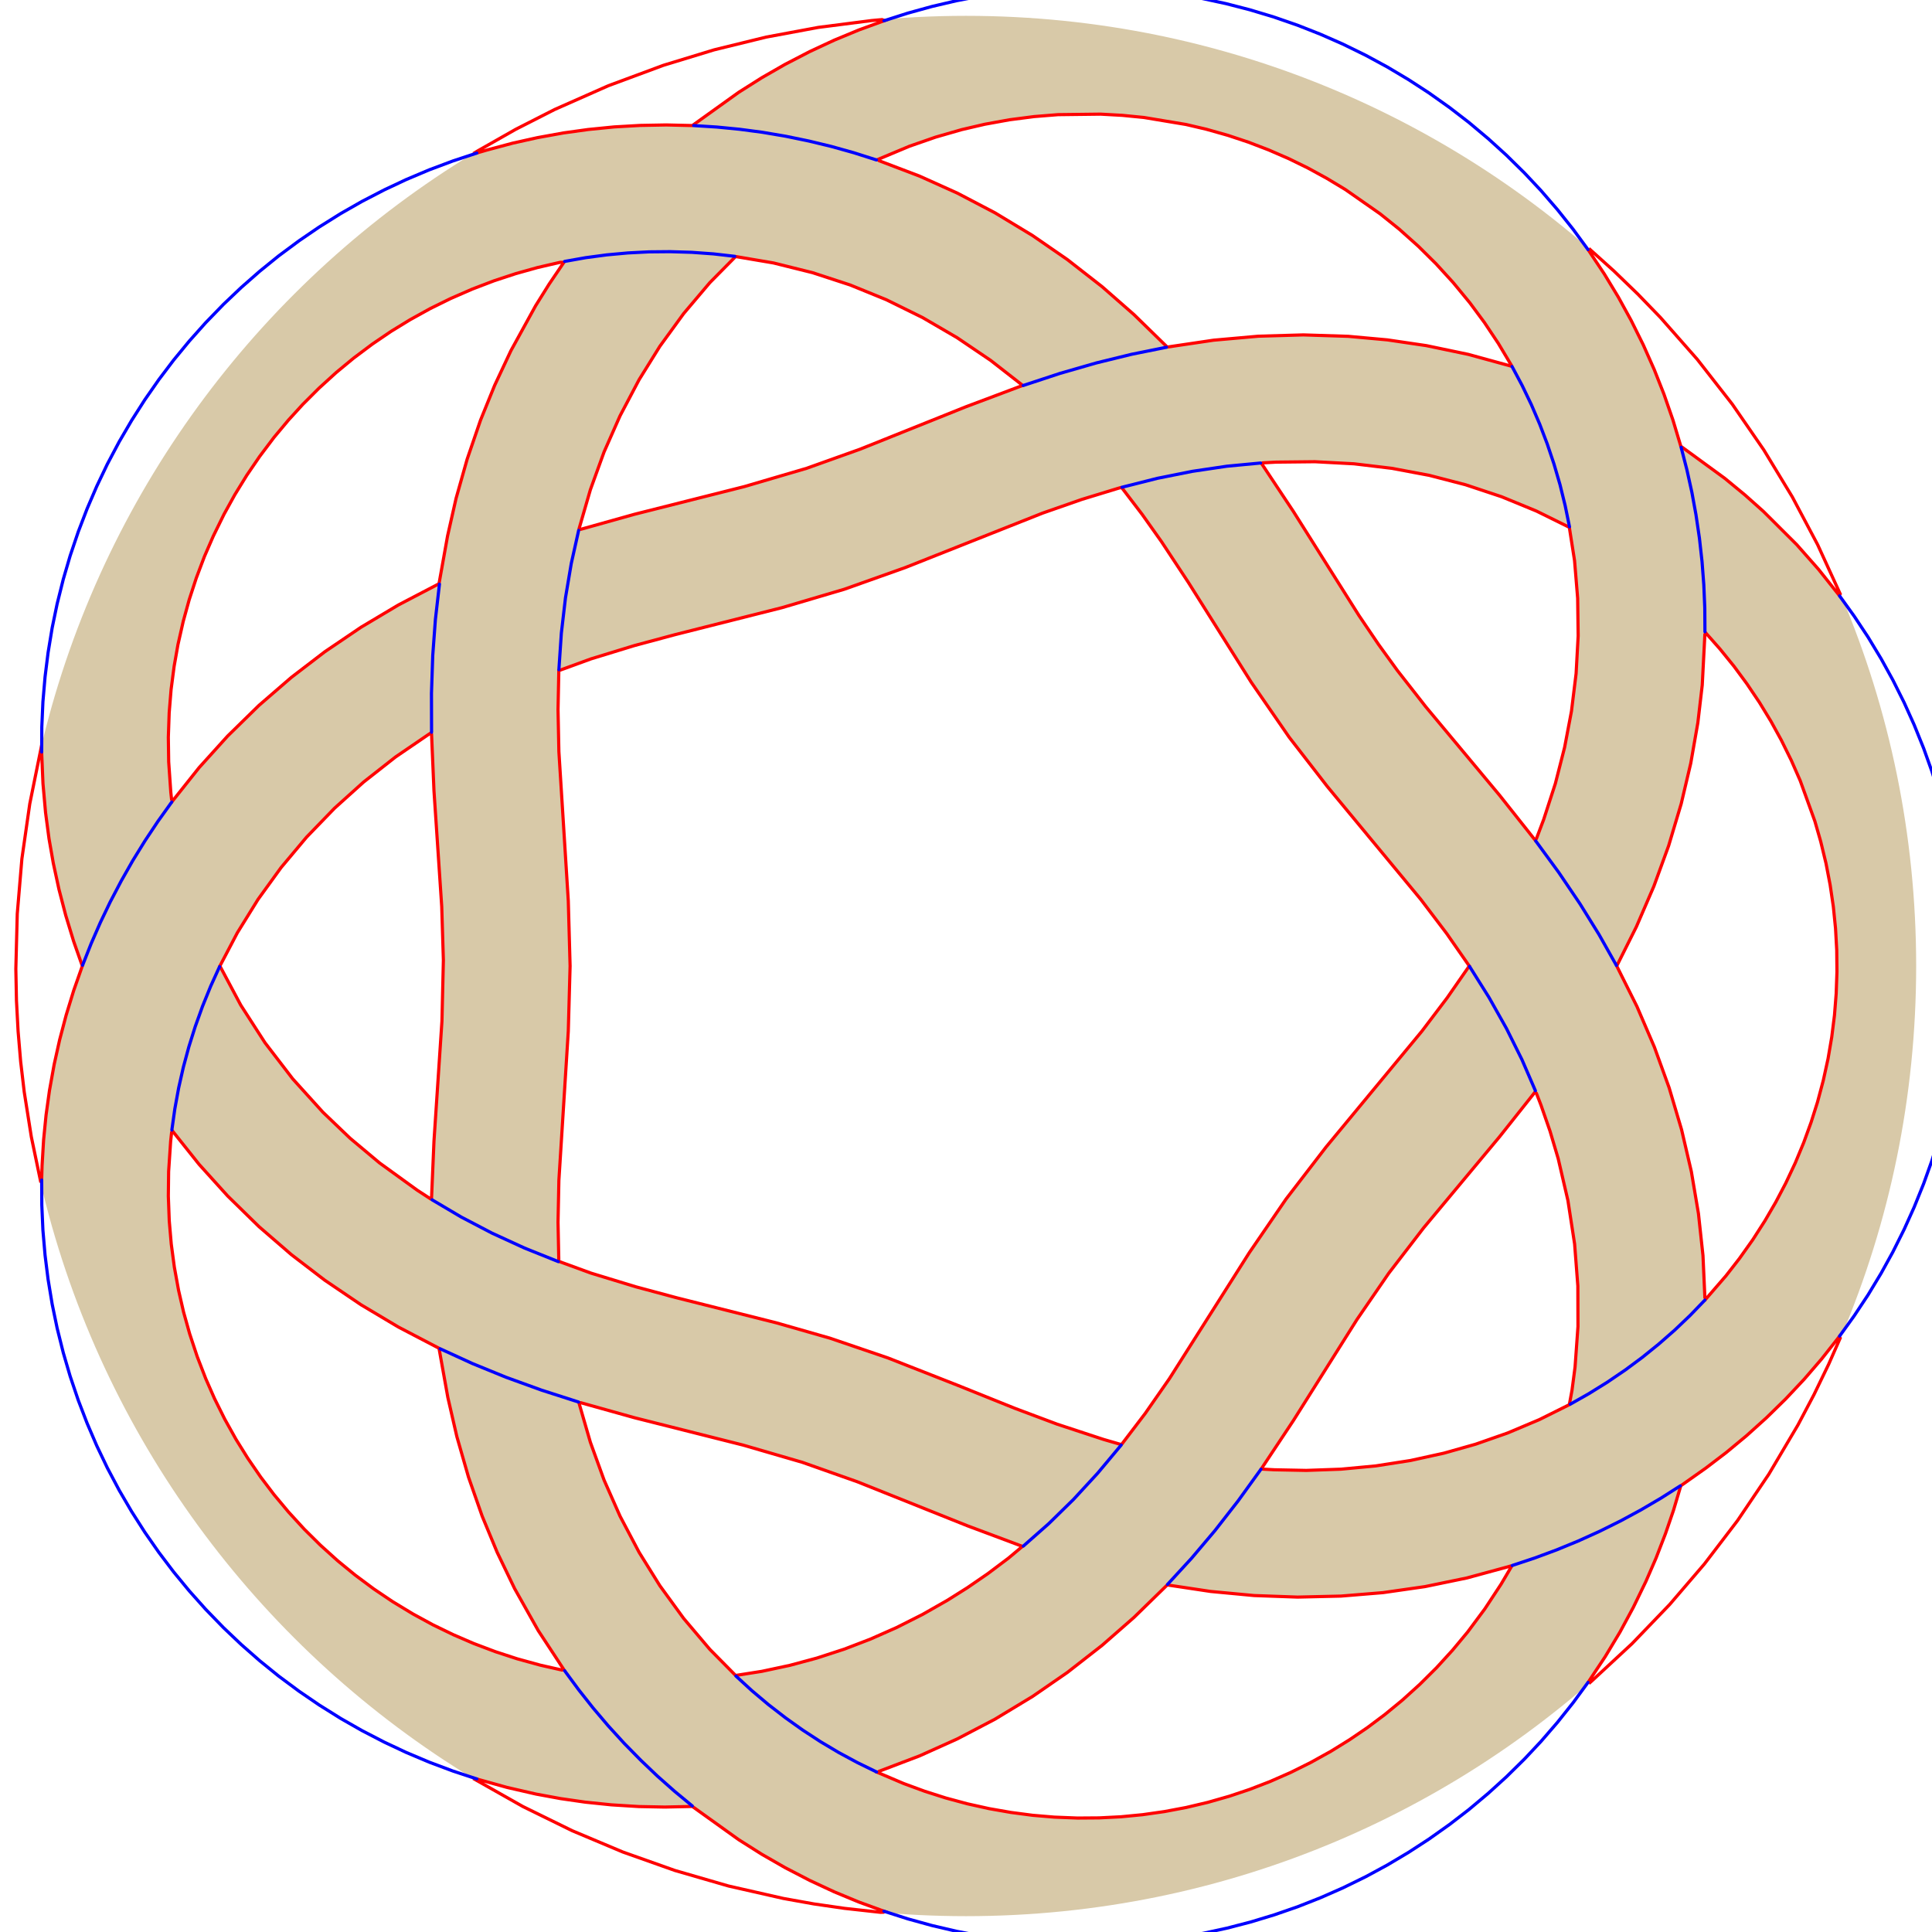
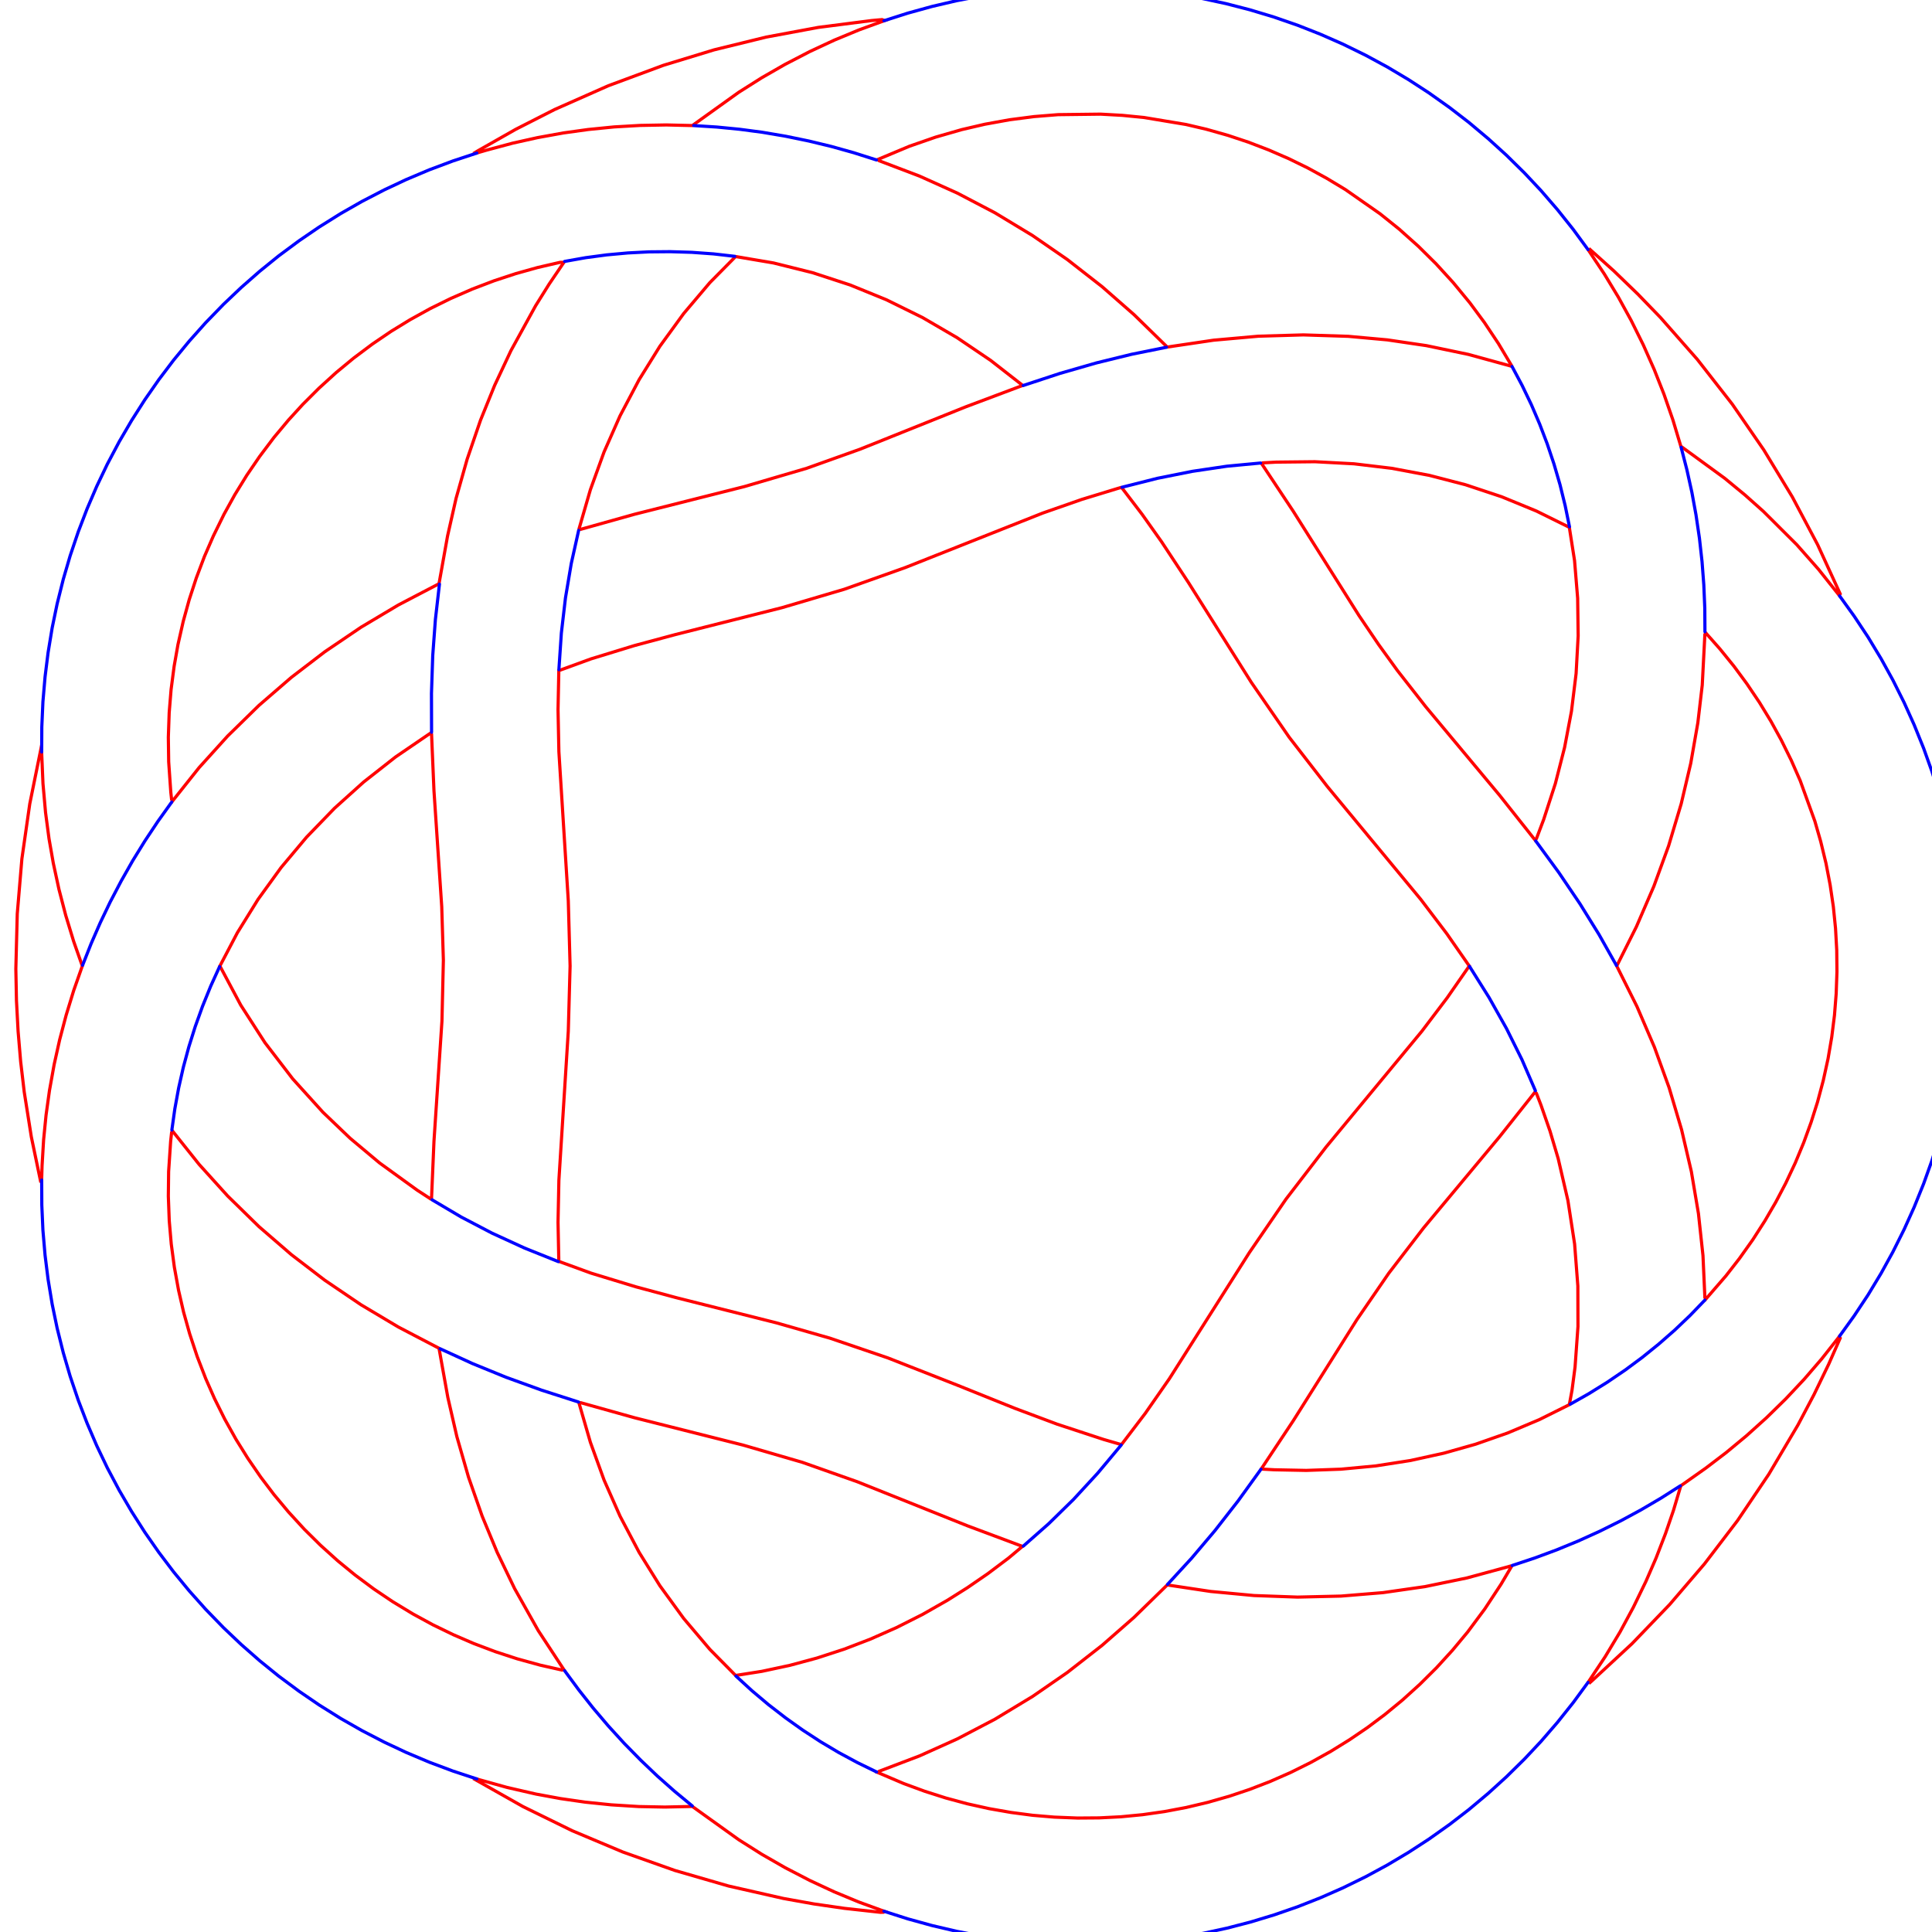
<svg xmlns="http://www.w3.org/2000/svg" width="61mm" height="61mm" viewBox="-30.5 -30.5 61 61">
-   <g id="preview">
-     <path fill="#d8c9a8" fill-rule="evenodd" d="M30 0A30 30 0 1 0 -30 0A30 30 0 1 0 30 0ZM-2.982 -29.851L-2.651 -29.881L-2.568 -29.851L-3.383 -29.554L-4.16 -29.232L-4.937 -28.87L-5.714 -28.467L-6.446 -28.047L-7.177 -27.585L-8.64 -26.536L-9.463 -26.555L-10.286 -26.54L-11.109 -26.493L-11.931 -26.411L-12.709 -26.303L-13.531 -26.154L-14.309 -25.981L-15.131 -25.761L-15.451 -25.668L-15.49 -25.691L-15.406 -25.742L-14.217 -26.417L-12.983 -27.045L-11.291 -27.794L-9.554 -28.438L-7.954 -28.926L-6.309 -29.329L-4.663 -29.635L-2.982 -29.851ZM2.907 -26.88L4.251 -26.896L4.937 -26.858L5.623 -26.79L6.949 -26.569L7.589 -26.419L8.274 -26.225L8.914 -26.012L9.554 -25.767L10.194 -25.489L10.789 -25.198L11.383 -24.874L11.977 -24.516L13.074 -23.75L13.673 -23.269L14.287 -22.72L14.841 -22.171L15.383 -21.577L15.909 -20.938L16.366 -20.32L16.808 -19.657L17.217 -18.971L17.189 -18.946L15.863 -19.31L14.537 -19.587L13.303 -19.769L12.069 -19.881L10.651 -19.926L9.234 -19.885L7.817 -19.759L6.354 -19.542L5.303 -20.568L4.297 -21.449L3.2 -22.305L2.103 -23.062L0.914 -23.781L-0.274 -24.403L-1.463 -24.938L-2.743 -25.425L-2.789 -25.463L-1.783 -25.884L-0.96 -26.17L-0.137 -26.407L0.594 -26.577L1.371 -26.718L2.149 -26.819L2.907 -26.88ZM19.665 -22.583L19.703 -22.623L20.458 -21.943L21.211 -21.215L21.922 -20.48L23.089 -19.154L24.195 -17.737L25.189 -16.295L26.089 -14.811L26.889 -13.303L27.601 -11.749L27.566 -11.708L26.916 -12.526L26.23 -13.303L25.176 -14.354L24.594 -14.873L23.954 -15.4L22.569 -16.411L22.322 -17.234L22.036 -18.057L21.729 -18.834L21.384 -19.611L20.998 -20.389L20.596 -21.12L20.153 -21.851L19.665 -22.583ZM-7.274 -22.4L-6.08 -22.198L-4.846 -21.891L-3.657 -21.502L-2.514 -21.036L-1.371 -20.473L-0.284 -19.84L0.777 -19.122L1.791 -18.331L0 -17.658L-3.337 -16.32L-5.029 -15.715L-6.994 -15.138L-10.465 -14.263L-12.16 -13.789L-12.206 -13.787L-12.217 -13.806L-11.859 -15.04L-11.428 -16.229L-10.923 -17.371L-10.32 -18.514L-9.666 -19.566L-8.914 -20.6L-8.087 -21.577L-7.274 -22.4ZM-12.818 -22.217L-12.696 -22.217L-13.161 -21.531L-13.589 -20.846L-14.368 -19.429L-14.883 -18.331L-15.328 -17.234L-15.751 -16L-16.1 -14.766L-16.369 -13.577L-16.639 -12.069L-17.92 -11.4L-19.1 -10.697L-20.247 -9.92L-21.303 -9.111L-22.323 -8.229L-23.314 -7.259L-24.214 -6.263L-25.051 -5.211L-25.082 -5.257L-25.107 -5.486L-25.174 -6.446L-25.185 -7.223L-25.158 -8L-25.098 -8.731L-25.002 -9.463L-24.881 -10.149L-24.715 -10.88L-24.526 -11.566L-24.302 -12.251L-24.046 -12.928L-23.764 -13.577L-23.427 -14.263L-23.086 -14.88L-22.706 -15.497L-22.3 -16.091L-21.852 -16.686L-21.395 -17.234L-20.936 -17.737L-20.432 -18.24L-19.886 -18.737L-19.337 -19.191L-18.743 -19.636L-18.149 -20.04L-17.554 -20.404L-16.914 -20.758L-16.272 -21.074L-15.589 -21.372L-14.903 -21.634L-14.217 -21.86L-13.531 -22.052L-12.818 -22.217ZM9.793 -15.909L11.017 -15.922L12.251 -15.856L13.44 -15.714L14.629 -15.491L15.771 -15.195L16.914 -14.815L18.011 -14.364L19.049 -13.851L19.214 -12.8L19.312 -11.611L19.328 -10.423L19.263 -9.234L19.117 -8.046L18.9 -6.903L18.608 -5.76L18.24 -4.627L18.011 -4.022L17.966 -3.978L16.844 -5.394L14.518 -8.183L13.623 -9.327L13.028 -10.149L12.409 -11.063L10.335 -14.354L9.333 -15.863L9.371 -15.886L9.793 -15.909ZM4.816 -15.086L4.891 -15.107L4.937 -15.078L5.559 -14.263L6.175 -13.394L7.019 -12.114L9.006 -8.959L10.204 -7.223L11.407 -5.669L14.359 -2.103L15.177 -1.025L15.89 0L15.191 1.006L14.395 2.057L11.37 5.714L10.104 7.36L8.945 9.051L6.422 13.029L5.659 14.126L4.928 15.086L4.891 15.107L4.343 14.948L2.88 14.467L1.554 13.97L-0.274 13.235L-2.469 12.373L-4.297 11.75L-5.989 11.266L-9.143 10.473L-10.423 10.129L-11.84 9.697L-12.856 9.326L-12.881 8.091L-12.854 6.766L-12.557 2.057L-12.5 0L-12.557 -2.057L-12.854 -6.766L-12.881 -8.091L-12.856 -9.326L-11.84 -9.697L-10.469 -10.117L-9.189 -10.461L-5.806 -11.315L-3.84 -11.896L-1.92 -12.579L2.423 -14.301L3.657 -14.732L4.816 -15.086ZM23.359 -10.514L23.804 -10.011L24.248 -9.463L24.653 -8.914L25.053 -8.32L25.415 -7.726L25.742 -7.131L26.058 -6.491L26.339 -5.851L26.802 -4.571L26.986 -3.931L27.152 -3.246L27.284 -2.56L27.385 -1.874L27.454 -1.189L27.492 -0.503L27.499 0.183L27.475 0.869L27.421 1.554L27.335 2.24L27.218 2.926L27.068 3.611L26.885 4.297L26.682 4.937L26.449 5.577L26.183 6.217L25.882 6.857L25.57 7.451L25.224 8.046L24.843 8.64L24.421 9.234L23.994 9.783L23.36 10.515L23.329 10.469L23.269 9.143L23.126 7.817L22.902 6.491L22.593 5.166L22.199 3.84L21.735 2.56L21.185 1.28L20.546 0L21.166 -1.239L21.717 -2.514L22.184 -3.794L22.581 -5.12L22.883 -6.4L23.107 -7.68L23.246 -8.869L23.329 -10.469L23.359 -10.514ZM-16.965 -7.314L-16.914 -7.347L-16.874 -7.314L-16.798 -5.531L-16.553 -1.874L-16.501 -0.183L-16.546 1.737L-16.798 5.531L-16.874 7.314L-16.914 7.347L-17.326 7.079L-18.517 6.217L-19.444 5.44L-20.304 4.617L-21.257 3.564L-22.133 2.423L-22.899 1.234L-23.557 0L-23.005 -1.051L-22.353 -2.103L-21.625 -3.109L-20.82 -4.069L-19.936 -4.983L-19.017 -5.81L-18.011 -6.6L-16.965 -7.314ZM-29.217 -6.811L-29.184 -6.72L-29.143 -5.76L-29.062 -4.846L-28.953 -4.023L-28.817 -3.246L-28.639 -2.423L-28.425 -1.6L-28.174 -0.777L-27.901 0L-28.174 0.777L-28.412 1.554L-28.617 2.331L-28.79 3.109L-28.938 3.931L-29.046 4.709L-29.123 5.486L-29.172 6.309L-29.184 6.72L-29.211 6.833L-29.511 5.394L-29.735 3.977L-29.848 3.017L-29.929 2.057L-29.98 1.097L-30 0.091L-29.955 -1.646L-29.809 -3.383L-29.56 -5.12L-29.217 -6.811ZM17.932 4.023L17.966 3.978L18.011 4.022L18.153 4.389L18.439 5.211L18.697 6.08L19.005 7.406L19.216 8.777L19.318 10.103L19.322 11.383L19.23 12.663L19.134 13.394L19.049 13.851L18.103 14.322L17.097 14.746L16.091 15.098L15.086 15.382L14.034 15.613L12.937 15.784L11.84 15.887L10.743 15.926L9.737 15.906L9.371 15.886L9.333 15.863L10.335 14.354L12.343 11.164L13.349 9.699L14.444 8.274L16.844 5.394L17.932 4.023ZM-25.052 5.211L-24.214 6.263L-23.314 7.259L-22.323 8.229L-21.303 9.111L-20.247 9.92L-19.1 10.697L-17.92 11.4L-16.639 12.069L-16.36 13.623L-16.076 14.857L-15.708 16.137L-15.276 17.371L-14.802 18.514L-14.252 19.657L-13.506 20.983L-12.696 22.217L-12.754 22.23L-13.44 22.075L-14.171 21.874L-14.857 21.65L-15.543 21.391L-16.183 21.115L-16.833 20.8L-17.463 20.457L-18.103 20.069L-18.697 19.669L-19.291 19.227L-19.84 18.777L-20.384 18.286L-20.892 17.783L-21.394 17.235L-21.852 16.686L-22.268 16.137L-22.676 15.543L-23.046 14.949L-23.403 14.309L-23.726 13.66L-24.004 13.029L-24.274 12.33L-24.512 11.611L-24.704 10.926L-24.862 10.24L-24.995 9.509L-25.093 8.777L-25.156 8.046L-25.185 7.269L-25.176 6.491L-25.112 5.531L-25.082 5.257L-25.052 5.211ZM27.535 11.749L27.566 11.708L27.601 11.749L27.239 12.571L26.775 13.531L26.268 14.491L25.348 16.046L24.361 17.509L23.314 18.88L22.217 20.16L21.029 21.396L19.749 22.583L19.703 22.623L19.665 22.583L20.182 21.806L20.649 21.029L21.069 20.251L21.468 19.429L21.786 18.697L22.086 17.92L22.337 17.189L22.569 16.411L23.36 15.852L24 15.364L24.64 14.834L25.274 14.263L25.881 13.669L26.469 13.042L27.017 12.405L27.535 11.749ZM-12.217 13.806L-12.206 13.787L-12.16 13.789L-10.465 14.263L-7.04 15.126L-5.166 15.671L-3.429 16.285L0.046 17.675L1.783 18.325L1.339 18.697L0.686 19.188L0.046 19.628L-0.581 20.023L-1.371 20.473L-2.194 20.888L-3.017 21.252L-3.84 21.568L-4.709 21.851L-5.559 22.08L-6.446 22.27L-7.274 22.4L-8.087 21.577L-8.914 20.6L-9.666 19.566L-10.32 18.514L-10.923 17.371L-11.428 16.229L-11.859 15.04L-12.217 13.806ZM17.104 18.971L17.189 18.946L17.217 18.971L16.893 19.52L16.382 20.297L15.838 21.029L15.36 21.604L14.857 22.155L14.335 22.674L13.78 23.177L13.224 23.634L12.674 24.046L12.114 24.427L11.52 24.795L10.88 25.15L10.25 25.463L9.6 25.749L8.96 25.996L8.32 26.211L7.634 26.407L6.949 26.569L6.263 26.698L5.577 26.796L4.891 26.862L4.206 26.897L3.52 26.902L2.789 26.873L2.103 26.815L1.417 26.725L0.731 26.605L0.046 26.453L-0.64 26.268L-1.302 26.057L-1.966 25.813L-2.789 25.463L-2.743 25.425L-1.463 24.938L-0.274 24.403L0.914 23.781L2.103 23.062L3.2 22.305L4.297 21.449L5.303 20.568L6.354 19.542L7.726 19.748L9.097 19.877L10.469 19.926L11.84 19.894L13.166 19.785L14.491 19.595L15.817 19.321L17.104 18.971ZM-15.49 25.691L-15.451 25.668L-14.491 25.935L-13.577 26.145L-12.8 26.288L-12.023 26.4L-11.2 26.485L-10.331 26.539L-9.509 26.555L-8.64 26.536L-7.177 27.585L-6.446 28.047L-5.714 28.467L-4.937 28.87L-4.16 29.232L-3.383 29.554L-2.568 29.851L-2.606 29.876L-2.697 29.879L-3.84 29.753L-4.8 29.614L-5.76 29.442L-7.497 29.048L-9.189 28.558L-10.834 27.975L-12.434 27.302L-13.989 26.539L-15.49 25.691Z" />
-   </g>
  <g id="cut" fill="none" stroke="#ff0000" stroke-width="0.1">
    <path d="M-2.982 -29.851L-2.651 -29.881L-2.568 -29.851L-3.383 -29.554L-4.16 -29.232L-4.937 -28.87L-5.714 -28.467L-6.446 -28.047L-7.177 -27.585L-8.64 -26.536L-9.463 -26.555L-10.286 -26.54L-11.109 -26.493L-11.931 -26.411L-12.709 -26.303L-13.531 -26.154L-14.309 -25.981L-15.131 -25.761L-15.451 -25.668L-15.49 -25.691L-15.406 -25.742L-14.217 -26.417L-12.983 -27.045L-11.291 -27.794L-9.554 -28.438L-7.954 -28.926L-6.309 -29.329L-4.663 -29.635L-2.982 -29.851ZM2.907 -26.88L4.251 -26.896L4.937 -26.858L5.623 -26.79L6.949 -26.569L7.589 -26.419L8.274 -26.225L8.914 -26.012L9.554 -25.767L10.194 -25.489L10.789 -25.198L11.383 -24.874L11.977 -24.516L13.074 -23.75L13.673 -23.269L14.287 -22.72L14.841 -22.171L15.383 -21.577L15.909 -20.938L16.366 -20.32L16.808 -19.657L17.217 -18.971L17.189 -18.946L15.863 -19.31L14.537 -19.587L13.303 -19.769L12.069 -19.881L10.651 -19.926L9.234 -19.885L7.817 -19.759L6.354 -19.542L5.303 -20.568L4.297 -21.449L3.2 -22.305L2.103 -23.062L0.914 -23.781L-0.274 -24.403L-1.463 -24.938L-2.743 -25.425L-2.789 -25.463L-1.783 -25.884L-0.96 -26.17L-0.137 -26.407L0.594 -26.577L1.371 -26.718L2.149 -26.819L2.907 -26.88ZM19.665 -22.583L19.703 -22.623L20.458 -21.943L21.211 -21.215L21.922 -20.48L23.089 -19.154L24.195 -17.737L25.189 -16.295L26.089 -14.811L26.889 -13.303L27.601 -11.749L27.566 -11.708L26.916 -12.526L26.23 -13.303L25.176 -14.354L24.594 -14.873L23.954 -15.4L22.569 -16.411L22.322 -17.234L22.036 -18.057L21.729 -18.834L21.384 -19.611L20.998 -20.389L20.596 -21.12L20.153 -21.851L19.665 -22.583ZM-7.274 -22.4L-6.08 -22.198L-4.846 -21.891L-3.657 -21.502L-2.514 -21.036L-1.371 -20.473L-0.284 -19.84L0.777 -19.122L1.791 -18.331L0 -17.658L-3.337 -16.32L-5.029 -15.715L-6.994 -15.138L-10.465 -14.263L-12.16 -13.789L-12.206 -13.787L-12.217 -13.806L-11.859 -15.04L-11.428 -16.229L-10.923 -17.371L-10.32 -18.514L-9.666 -19.566L-8.914 -20.6L-8.087 -21.577L-7.274 -22.4ZM-12.818 -22.217L-12.696 -22.217L-13.161 -21.531L-13.589 -20.846L-14.368 -19.429L-14.883 -18.331L-15.328 -17.234L-15.751 -16L-16.1 -14.766L-16.369 -13.577L-16.639 -12.069L-17.92 -11.4L-19.1 -10.697L-20.247 -9.92L-21.303 -9.111L-22.323 -8.229L-23.314 -7.259L-24.214 -6.263L-25.051 -5.211L-25.082 -5.257L-25.107 -5.486L-25.174 -6.446L-25.185 -7.223L-25.158 -8L-25.098 -8.731L-25.002 -9.463L-24.881 -10.149L-24.715 -10.88L-24.526 -11.566L-24.302 -12.251L-24.046 -12.928L-23.764 -13.577L-23.427 -14.263L-23.086 -14.88L-22.706 -15.497L-22.3 -16.091L-21.852 -16.686L-21.395 -17.234L-20.936 -17.737L-20.432 -18.24L-19.886 -18.737L-19.337 -19.191L-18.743 -19.636L-18.149 -20.04L-17.554 -20.404L-16.914 -20.758L-16.272 -21.074L-15.589 -21.372L-14.903 -21.634L-14.217 -21.86L-13.531 -22.052L-12.818 -22.217ZM9.793 -15.909L11.017 -15.922L12.251 -15.856L13.44 -15.714L14.629 -15.491L15.771 -15.195L16.914 -14.815L18.011 -14.364L19.049 -13.851L19.214 -12.8L19.312 -11.611L19.328 -10.423L19.263 -9.234L19.117 -8.046L18.9 -6.903L18.608 -5.76L18.24 -4.627L18.011 -4.022L17.966 -3.978L16.844 -5.394L14.518 -8.183L13.623 -9.327L13.028 -10.149L12.409 -11.063L10.335 -14.354L9.333 -15.863L9.371 -15.886L9.793 -15.909ZM4.816 -15.086L4.891 -15.107L4.937 -15.078L5.559 -14.263L6.175 -13.394L7.019 -12.114L9.006 -8.959L10.204 -7.223L11.407 -5.669L14.359 -2.103L15.177 -1.025L15.89 0L15.191 1.006L14.395 2.057L11.37 5.714L10.104 7.36L8.945 9.051L6.422 13.029L5.659 14.126L4.928 15.086L4.891 15.107L4.343 14.948L2.88 14.467L1.554 13.97L-0.274 13.235L-2.469 12.373L-4.297 11.75L-5.989 11.266L-9.143 10.473L-10.423 10.129L-11.84 9.697L-12.856 9.326L-12.881 8.091L-12.854 6.766L-12.557 2.057L-12.5 0L-12.557 -2.057L-12.854 -6.766L-12.881 -8.091L-12.856 -9.326L-11.84 -9.697L-10.469 -10.117L-9.189 -10.461L-5.806 -11.315L-3.84 -11.896L-1.92 -12.579L2.423 -14.301L3.657 -14.732L4.816 -15.086ZM23.359 -10.514L23.804 -10.011L24.248 -9.463L24.653 -8.914L25.053 -8.32L25.415 -7.726L25.742 -7.131L26.058 -6.491L26.339 -5.851L26.802 -4.571L26.986 -3.931L27.152 -3.246L27.284 -2.56L27.385 -1.874L27.454 -1.189L27.492 -0.503L27.499 0.183L27.475 0.869L27.421 1.554L27.335 2.24L27.218 2.926L27.068 3.611L26.885 4.297L26.682 4.937L26.449 5.577L26.183 6.217L25.882 6.857L25.57 7.451L25.224 8.046L24.843 8.64L24.421 9.234L23.994 9.783L23.36 10.515L23.329 10.469L23.269 9.143L23.126 7.817L22.902 6.491L22.593 5.166L22.199 3.84L21.735 2.56L21.185 1.28L20.546 0L21.166 -1.239L21.717 -2.514L22.184 -3.794L22.581 -5.12L22.883 -6.4L23.107 -7.68L23.246 -8.869L23.329 -10.469L23.359 -10.514ZM-16.965 -7.314L-16.914 -7.347L-16.874 -7.314L-16.798 -5.531L-16.553 -1.874L-16.501 -0.183L-16.546 1.737L-16.798 5.531L-16.874 7.314L-16.914 7.347L-17.326 7.079L-18.517 6.217L-19.444 5.44L-20.304 4.617L-21.257 3.564L-22.133 2.423L-22.899 1.234L-23.557 0L-23.005 -1.051L-22.353 -2.103L-21.625 -3.109L-20.82 -4.069L-19.936 -4.983L-19.017 -5.81L-18.011 -6.6L-16.965 -7.314ZM-29.217 -6.811L-29.184 -6.72L-29.143 -5.76L-29.062 -4.846L-28.953 -4.023L-28.817 -3.246L-28.639 -2.423L-28.425 -1.6L-28.174 -0.777L-27.901 0L-28.174 0.777L-28.412 1.554L-28.617 2.331L-28.79 3.109L-28.938 3.931L-29.046 4.709L-29.123 5.486L-29.172 6.309L-29.184 6.72L-29.211 6.833L-29.511 5.394L-29.735 3.977L-29.848 3.017L-29.929 2.057L-29.98 1.097L-30 0.091L-29.955 -1.646L-29.809 -3.383L-29.56 -5.12L-29.217 -6.811ZM17.932 4.023L17.966 3.978L18.011 4.022L18.153 4.389L18.439 5.211L18.697 6.08L19.005 7.406L19.216 8.777L19.318 10.103L19.322 11.383L19.23 12.663L19.134 13.394L19.049 13.851L18.103 14.322L17.097 14.746L16.091 15.098L15.086 15.382L14.034 15.613L12.937 15.784L11.84 15.887L10.743 15.926L9.737 15.906L9.371 15.886L9.333 15.863L10.335 14.354L12.343 11.164L13.349 9.699L14.444 8.274L16.844 5.394L17.932 4.023ZM-25.052 5.211L-24.214 6.263L-23.314 7.259L-22.323 8.229L-21.303 9.111L-20.247 9.92L-19.1 10.697L-17.92 11.4L-16.639 12.069L-16.36 13.623L-16.076 14.857L-15.708 16.137L-15.276 17.371L-14.802 18.514L-14.252 19.657L-13.506 20.983L-12.696 22.217L-12.754 22.23L-13.44 22.075L-14.171 21.874L-14.857 21.65L-15.543 21.391L-16.183 21.115L-16.833 20.8L-17.463 20.457L-18.103 20.069L-18.697 19.669L-19.291 19.227L-19.84 18.777L-20.384 18.286L-20.892 17.783L-21.394 17.235L-21.852 16.686L-22.268 16.137L-22.676 15.543L-23.046 14.949L-23.403 14.309L-23.726 13.66L-24.004 13.029L-24.274 12.33L-24.512 11.611L-24.704 10.926L-24.862 10.24L-24.995 9.509L-25.093 8.777L-25.156 8.046L-25.185 7.269L-25.176 6.491L-25.112 5.531L-25.082 5.257L-25.052 5.211ZM27.535 11.749L27.566 11.708L27.601 11.749L27.239 12.571L26.775 13.531L26.268 14.491L25.348 16.046L24.361 17.509L23.314 18.88L22.217 20.16L21.029 21.396L19.749 22.583L19.703 22.623L19.665 22.583L20.182 21.806L20.649 21.029L21.069 20.251L21.468 19.429L21.786 18.697L22.086 17.92L22.337 17.189L22.569 16.411L23.36 15.852L24 15.364L24.64 14.834L25.274 14.263L25.881 13.669L26.469 13.042L27.017 12.405L27.535 11.749ZM-12.217 13.806L-12.206 13.787L-12.16 13.789L-10.465 14.263L-7.04 15.126L-5.166 15.671L-3.429 16.285L0.046 17.675L1.783 18.325L1.339 18.697L0.686 19.188L0.046 19.628L-0.581 20.023L-1.371 20.473L-2.194 20.888L-3.017 21.252L-3.84 21.568L-4.709 21.851L-5.559 22.08L-6.446 22.27L-7.274 22.4L-8.087 21.577L-8.914 20.6L-9.666 19.566L-10.32 18.514L-10.923 17.371L-11.428 16.229L-11.859 15.04L-12.217 13.806ZM17.104 18.971L17.189 18.946L17.217 18.971L16.893 19.52L16.382 20.297L15.838 21.029L15.36 21.604L14.857 22.155L14.335 22.674L13.78 23.177L13.224 23.634L12.674 24.046L12.114 24.427L11.52 24.795L10.88 25.15L10.25 25.463L9.6 25.749L8.96 25.996L8.32 26.211L7.634 26.407L6.949 26.569L6.263 26.698L5.577 26.796L4.891 26.862L4.206 26.897L3.52 26.902L2.789 26.873L2.103 26.815L1.417 26.725L0.731 26.605L0.046 26.453L-0.64 26.268L-1.302 26.057L-1.966 25.813L-2.789 25.463L-2.743 25.425L-1.463 24.938L-0.274 24.403L0.914 23.781L2.103 23.062L3.2 22.305L4.297 21.449L5.303 20.568L6.354 19.542L7.726 19.748L9.097 19.877L10.469 19.926L11.84 19.894L13.166 19.785L14.491 19.595L15.817 19.321L17.104 18.971ZM-15.49 25.691L-15.451 25.668L-14.491 25.935L-13.577 26.145L-12.8 26.288L-12.023 26.4L-11.2 26.485L-10.331 26.539L-9.509 26.555L-8.64 26.536L-7.177 27.585L-6.446 28.047L-5.714 28.467L-4.937 28.87L-4.16 29.232L-3.383 29.554L-2.568 29.851L-2.606 29.876L-2.697 29.879L-3.84 29.753L-4.8 29.614L-5.76 29.442L-7.497 29.048L-9.189 28.558L-10.834 27.975L-12.434 27.302L-13.989 26.539L-15.49 25.691Z" />
  </g>
  <g id="engrave" fill="none" stroke="#0000ff" stroke-width="0.1" stroke-linecap="round">
    <path d="M17.241 -18.928L17.558 -18.332L17.849 -17.726L18.113 -17.11L18.351 -16.486L18.563 -15.855L18.755 -15.197L18.918 -14.534L19.054 -13.868M4.9 15.125L4.158 16.013L3.398 16.838L2.613 17.607L1.81 18.315M-25.074 5.179L-24.98 4.511L-24.859 3.849L-24.711 3.195L-24.537 2.551L-24.337 1.916L-24.105 1.271L-23.848 0.638L-23.567 0.02M4.926 -15.116L6.048 -15.399L7.149 -15.619L8.236 -15.78L9.301 -15.881M23.329 10.549L22.861 11.034L22.374 11.498L21.87 11.939L21.35 12.359L20.816 12.755L20.248 13.141L19.669 13.501L19.078 13.836M-12.871 9.334L-13.944 8.903L-14.964 8.435L-15.938 7.926L-16.859 7.381M-12.673 -22.246L-12.009 -22.364L-11.343 -22.453L-10.675 -22.514L-10.008 -22.548L-9.343 -22.554L-8.657 -22.533L-7.976 -22.484L-7.302 -22.407M15.899 0.014L16.514 0.994L17.064 1.972L17.553 2.956L17.978 3.938M-2.823 25.447L-3.429 25.151L-4.021 24.832L-4.597 24.489L-5.156 24.124L-5.698 23.738L-6.241 23.318L-6.763 22.878L-7.263 22.419M-12.854 -9.356L-12.776 -10.511L-12.646 -11.625L-12.463 -12.709L-12.23 -13.753M22.579 -16.376L22.761 -15.668L22.918 -14.958L23.048 -14.247L23.157 -13.508L23.239 -12.771L23.295 -12.036L23.326 -11.306L23.331 -10.553M9.313 15.889L8.594 16.885L7.86 17.826L7.122 18.699L6.363 19.525M-27.892 -0.024L-27.624 -0.703L-27.333 -1.37L-27.021 -2.021L-26.674 -2.683L-26.308 -3.328L-25.921 -3.955L-25.516 -4.564L-25.078 -5.176M1.805 -18.328L2.972 -18.712L4.119 -19.042L5.229 -19.314L6.329 -19.536M22.552 16.414L21.935 16.806L21.308 17.174L20.672 17.518L20.003 17.85L19.327 18.156L18.646 18.436L17.96 18.69L17.246 18.928M-12.233 13.767L-13.403 13.391L-14.525 12.984L-15.583 12.552L-16.603 12.085M-8.597 -26.535L-7.867 -26.489L-7.144 -26.418L-6.427 -26.323L-5.691 -26.198L-4.964 -26.048L-4.248 -25.875L-3.544 -25.678L-2.827 -25.45M17.989 -3.947L18.714 -2.956L19.383 -1.967L19.985 -0.996L20.536 -0.018M-8.642 26.52L-9.205 26.054L-9.749 25.572L-10.272 25.073L-10.795 24.54L-11.295 23.992L-11.772 23.43L-12.225 22.857L-12.672 22.251M-16.874 -7.38L-16.877 -8.609L-16.837 -9.802L-16.753 -10.941L-16.625 -12.056M9.734 -29.958L10.467 -29.704L11.188 -29.42L11.898 -29.108L12.621 -28.754L13.302 -28.385L13.967 -27.989L14.615 -27.568L15.27 -27.103L15.881 -26.632L16.494 -26.117L17.063 -25.6L17.632 -25.04L18.156 -24.481L18.676 -23.879L19.17 -23.259L19.638 -22.621M-15.445 25.667L-16.197 25.419L-16.939 25.141L-17.672 24.832L-18.366 24.506L-19.074 24.139L-19.742 23.758L-20.421 23.333L-21.058 22.898L-21.703 22.419L-22.303 21.933L-22.885 21.422L-23.446 20.889L-24.007 20.31L-24.523 19.732L-25.016 19.133L-25.484 18.515L-25.927 17.879L-26.344 17.225L-26.735 16.556L-27.112 15.844L-27.446 15.145L-27.751 14.434L-28.028 13.713L-28.285 12.952L-28.502 12.211L-28.696 11.434L-28.852 10.681L-28.982 9.894L-29.077 9.134L-29.145 8.341L-29.18 7.549L-29.184 6.758M27.582 -11.686L28.044 -11.044L28.482 -10.383L28.893 -9.702L29.263 -9.031L29.62 -8.317L29.936 -7.616L30.236 -6.874L30.496 -6.147L30.735 -5.381L30.936 -4.634L31.106 -3.879L31.246 -3.118L31.36 -2.32L31.438 -1.549L31.484 -0.775L31.5 0L31.484 0.775L31.438 1.549L31.36 2.32L31.246 3.118L31.106 3.879L30.936 4.634L30.735 5.381L30.496 6.147L30.236 6.874L29.936 7.616L29.62 8.317L29.263 9.031L28.893 9.702L28.482 10.383L28.044 11.044L27.582 11.686M-29.184 -6.758L-29.18 -7.549L-29.145 -8.341L-29.077 -9.134L-28.982 -9.894L-28.852 -10.681L-28.696 -11.434L-28.502 -12.211L-28.285 -12.952L-28.028 -13.713L-27.751 -14.434L-27.446 -15.145L-27.112 -15.844L-26.735 -16.556L-26.344 -17.225L-25.927 -17.879L-25.484 -18.515L-25.016 -19.133L-24.523 -19.732L-24.007 -20.31L-23.446 -20.889L-22.885 -21.422L-22.303 -21.933L-21.703 -22.419L-21.058 -22.898L-20.421 -23.333L-19.742 -23.758L-19.074 -24.139L-18.366 -24.506L-17.672 -24.832L-16.939 -25.141L-16.197 -25.419L-15.445 -25.667M19.638 22.621L19.17 23.259L18.676 23.879L18.156 24.481L17.632 25.04L17.063 25.6L16.494 26.117L15.881 26.632L15.27 27.103L14.615 27.568L13.967 27.989L13.302 28.385L12.621 28.754L11.898 29.108L11.188 29.42L10.467 29.704L9.734 29.958L8.992 30.183L8.241 30.378L7.484 30.542L6.69 30.681L5.923 30.782L5.152 30.853L4.38 30.894L3.577 30.903L2.806 30.88L2.007 30.825L1.243 30.74L0.454 30.621L-0.299 30.477L-1.073 30.296L-1.838 30.085L-2.591 29.844M-2.591 -29.844L-1.838 -30.085L-1.073 -30.296L-0.299 -30.477L0.454 -30.621L1.243 -30.74L2.007 -30.825L2.806 -30.88L3.577 -30.903L4.38 -30.894L5.152 -30.853L5.923 -30.782L6.69 -30.681L7.454 -30.548L8.211 -30.385L8.962 -30.191L9.705 -29.968" />
  </g>
</svg>
